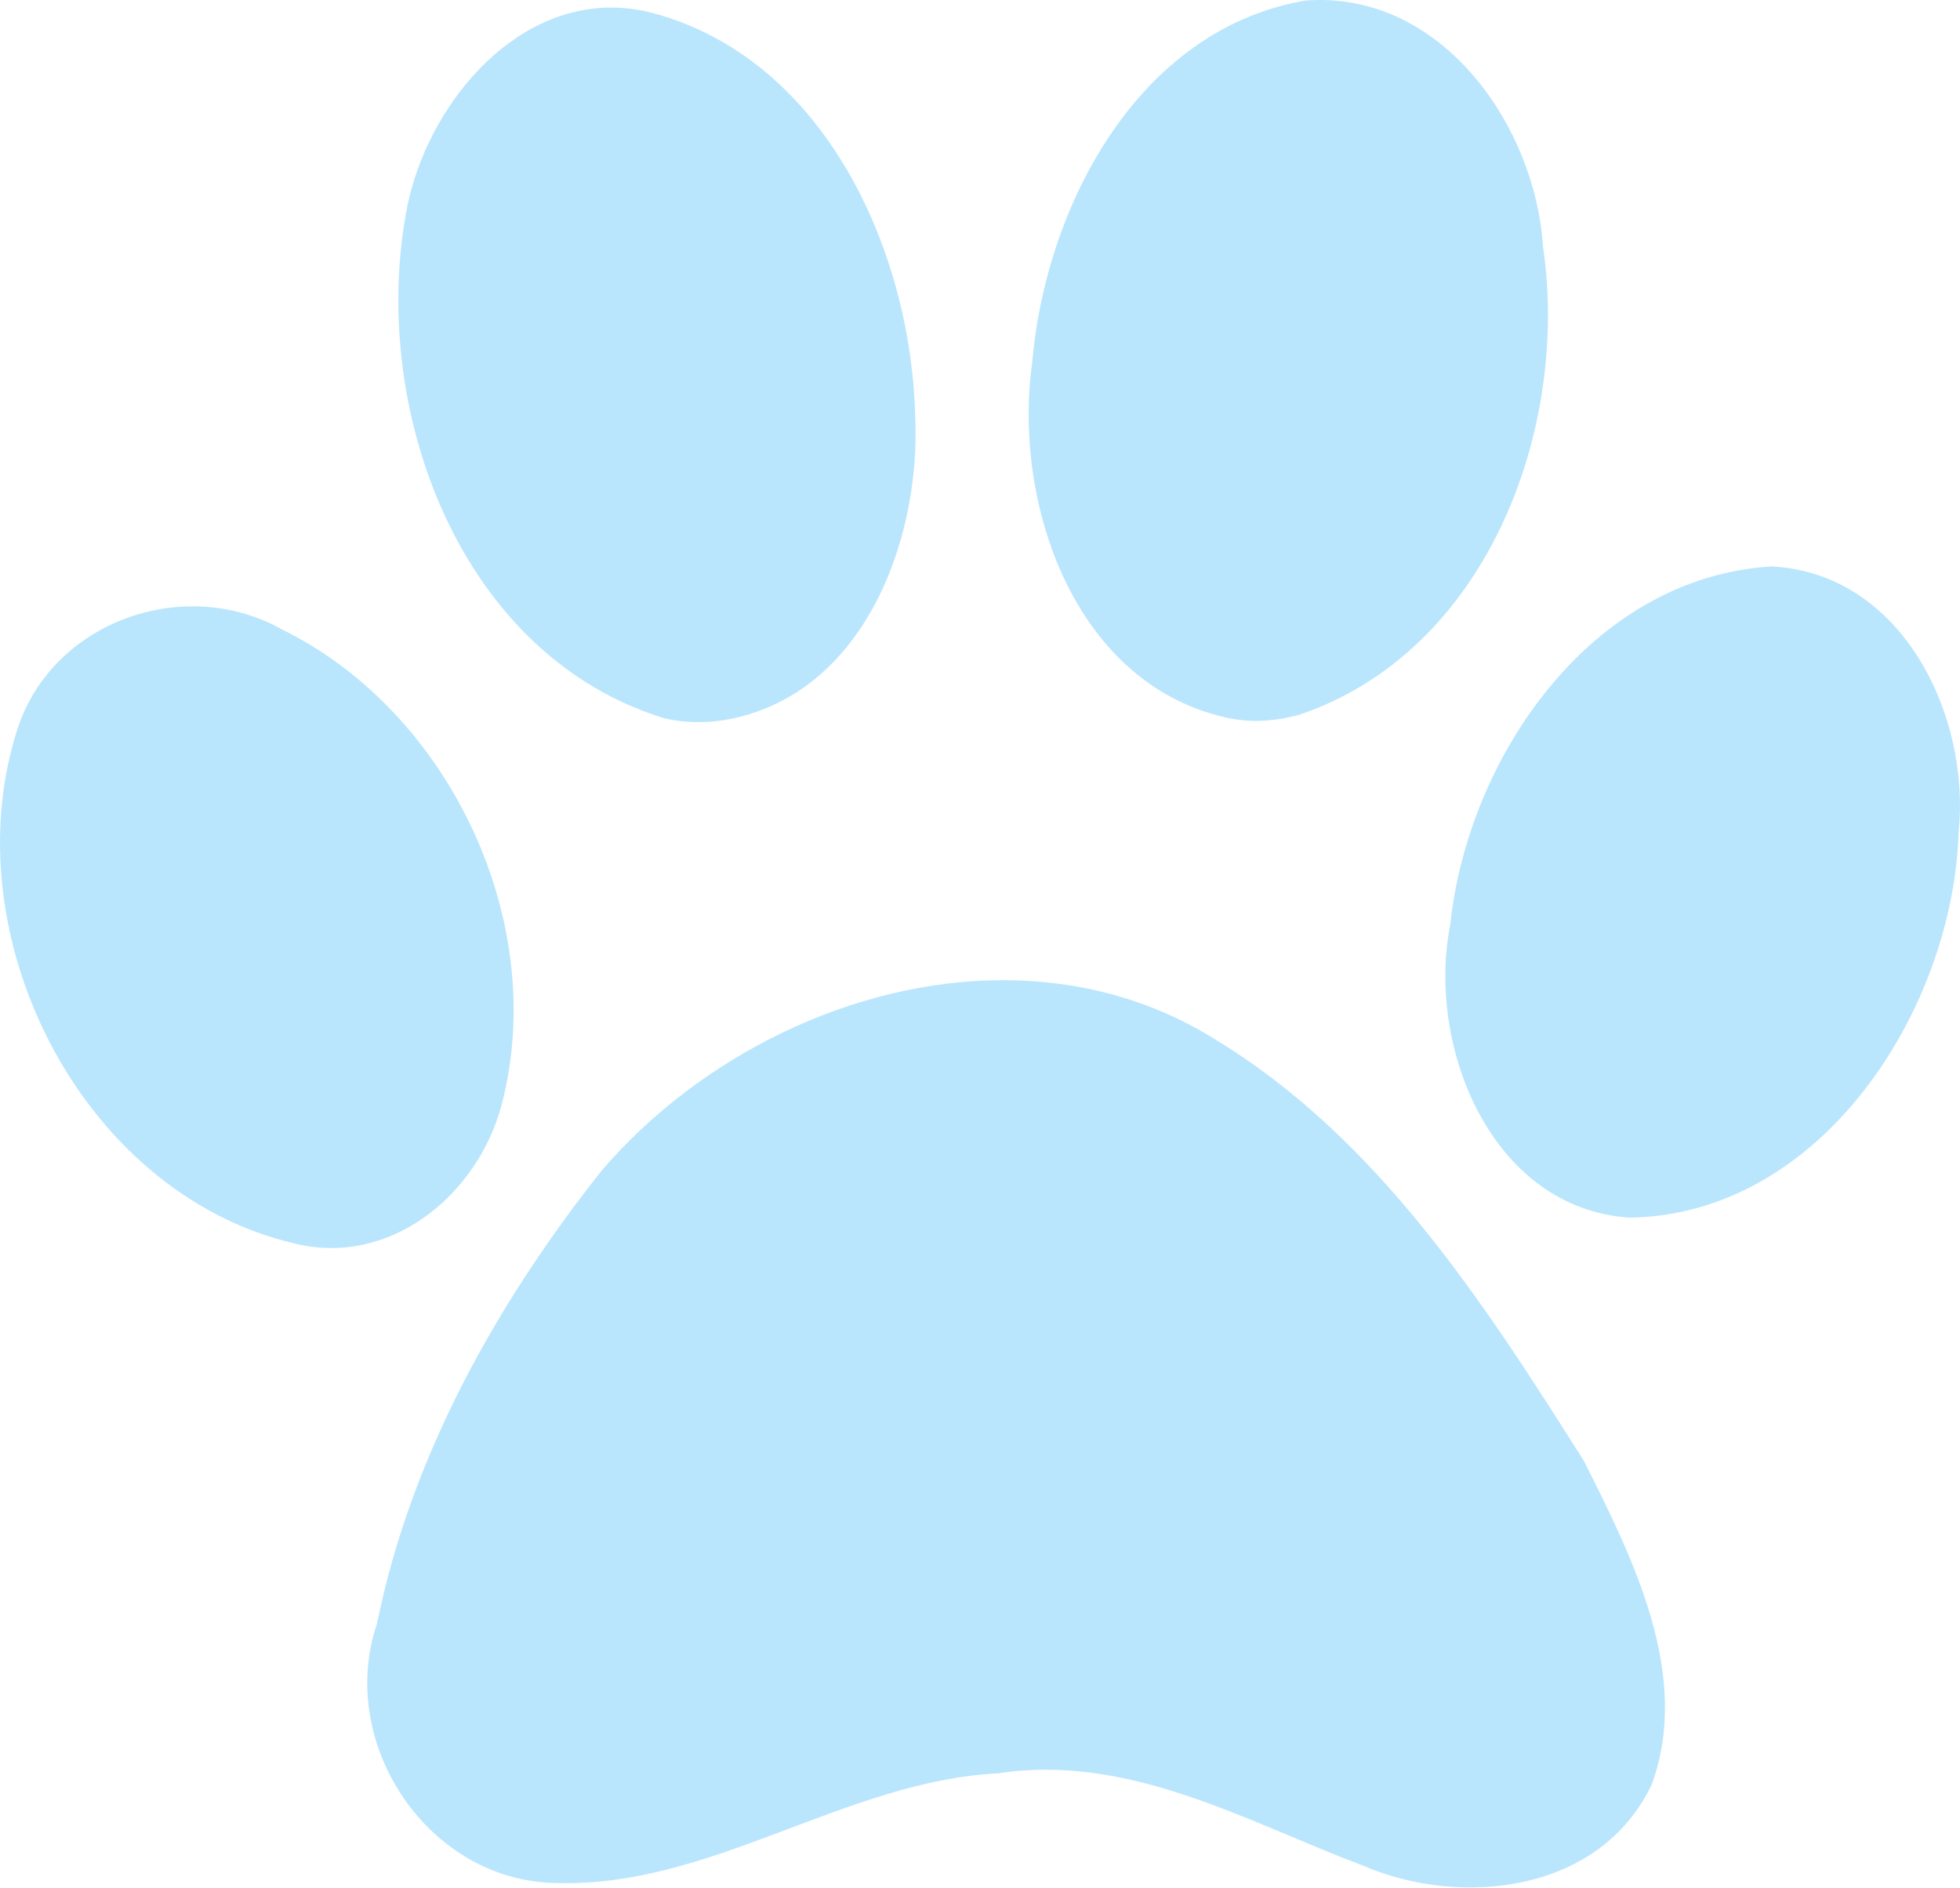
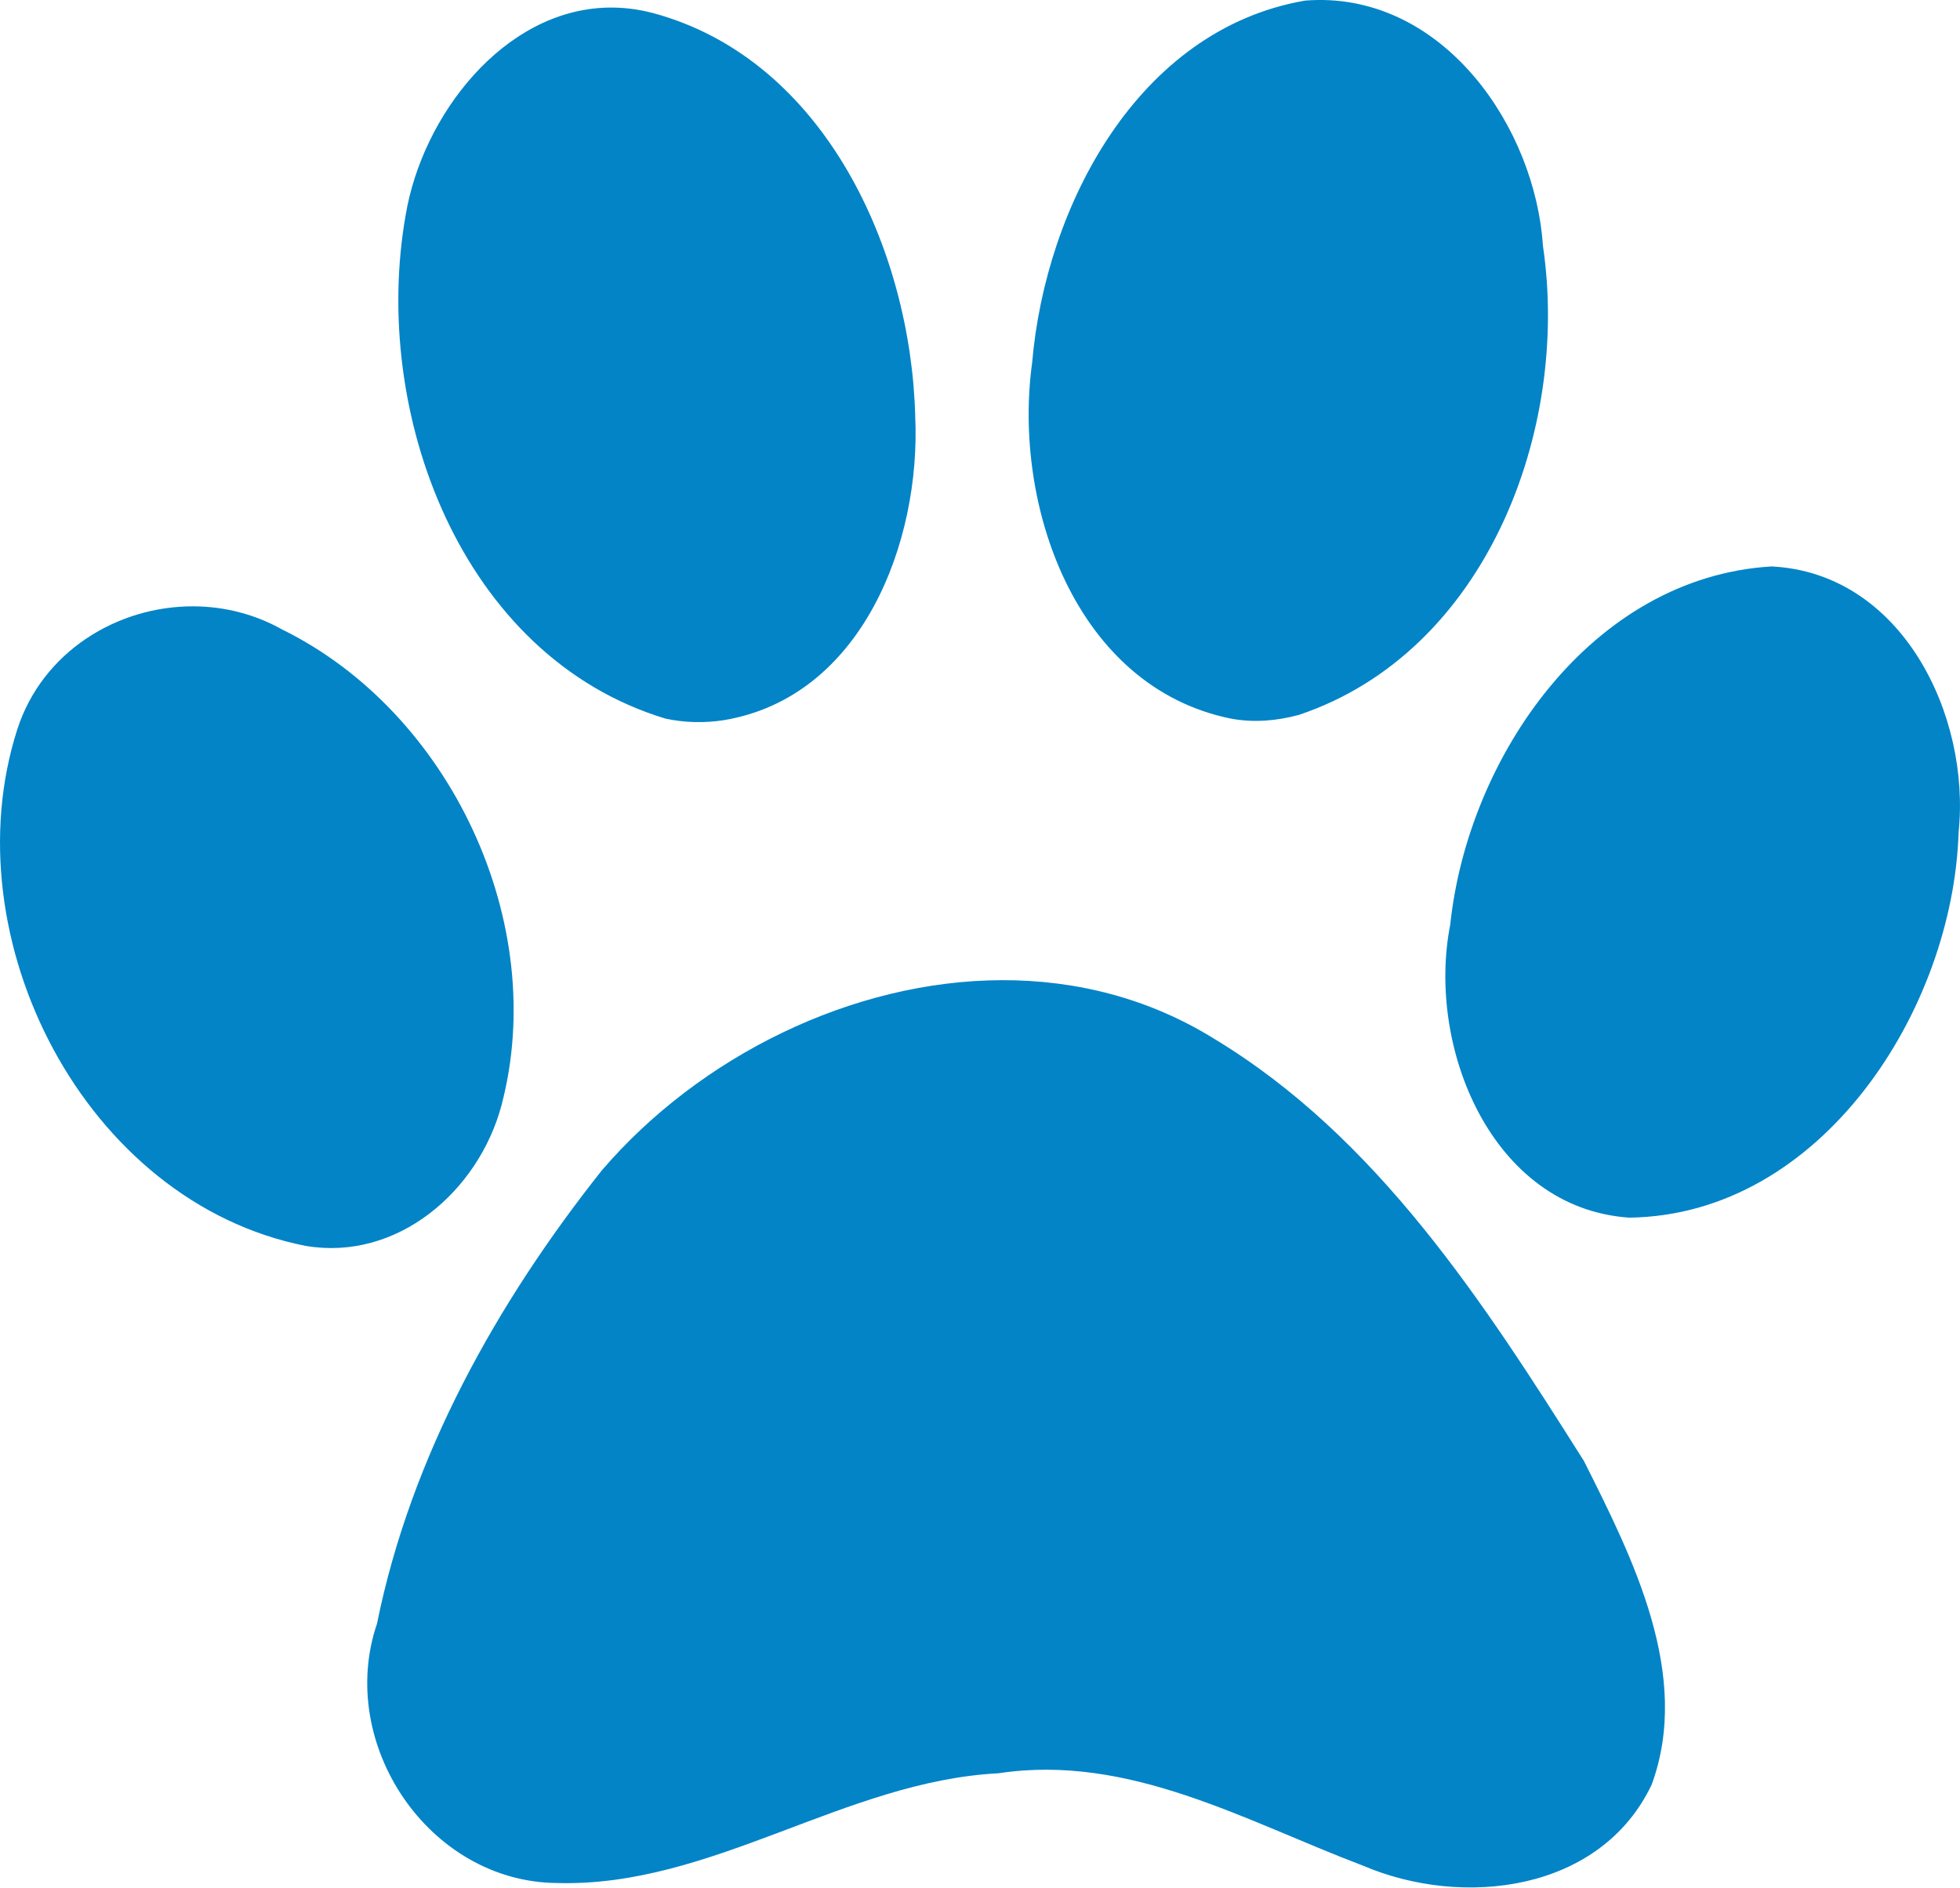
<svg xmlns="http://www.w3.org/2000/svg" width="419.145" height="403.605" id="svg1650" version="1.1">
  <defs id="defs1652" />
  <g id="layer1" transform="translate(-118.9991,-256.274)">
-     <path style="fill:#bae6fd;fill-opacity:1;stroke:none" d="M 281.781 0 C 280.899 0.011 279.993 0.055 279.094 0.125 C 243.27 6.309 223.573 44.189 220.719 77.594 C 216.548 107.905 229.906 146.864 263.188 153.656 C 268.015 154.575 273.031 154.155 277.75 152.875 C 317.827 139.437 335.762 91.972 329.969 52.656 C 328.285 27.264 309.143 -0.349 281.781 0 z M 129.906 1.625 C 107.631 2.172 90.28 24.763 86.75 46 C 79.309 88.074 98.448 140.352 142.281 153.656 C 146.387 154.549 150.634 154.641 154.781 154 C 184.408 149.062 196.958 115.846 195.719 89.031 C 194.827 53.659 176.453 12.758 139.719 2.812 C 136.361 1.922 133.088 1.547 129.906 1.625 z M 378.844 121.125 C 340.309 123.43 313.891 161.879 310.125 197.781 C 305.025 223.675 318.83 258.308 348.375 260.375 C 389.572 259.867 417.676 215.846 418.844 177.969 C 421.45 152.917 406.693 122.508 378.844 121.125 z M 41.562 129.656 C 25.168 129.515 9.045 139.335 3.688 156 C -10.605 200.579 18.096 257.038 65.312 266.406 C 85.018 269.778 102.333 254.645 107.219 236.438 C 117.573 197.493 96.305 152.272 60.312 134.594 C 54.449 131.303 47.978 129.711 41.562 129.656 z M 214.312 209.594 C 182.173 209.662 149.53 225.972 128.719 250.25 C 106.241 278.547 87.829 311.476 80.625 347.188 C 71.874 372.894 91.708 402.478 119.188 402.656 C 152.246 403.575 180.658 380.873 213.531 379.188 C 241.421 374.936 266.394 389.443 291.469 398.938 C 312.818 408.069 342.319 404.569 353.219 381.594 C 361.792 358.175 349.173 333.204 338.719 312.406 C 317.397 278.649 294.554 243.17 259.594 222.094 C 245.581 213.408 230.008 209.56 214.312 209.594 z " transform="translate(118.9991,256.274)" id="path1575" />
+     <path style="fill:#0284c7;fill-opacity:1;stroke:none" d="M 281.781 0 C 280.899 0.011 279.993 0.055 279.094 0.125 C 243.27 6.309 223.573 44.189 220.719 77.594 C 216.548 107.905 229.906 146.864 263.188 153.656 C 268.015 154.575 273.031 154.155 277.75 152.875 C 317.827 139.437 335.762 91.972 329.969 52.656 C 328.285 27.264 309.143 -0.349 281.781 0 z M 129.906 1.625 C 107.631 2.172 90.28 24.763 86.75 46 C 79.309 88.074 98.448 140.352 142.281 153.656 C 146.387 154.549 150.634 154.641 154.781 154 C 184.408 149.062 196.958 115.846 195.719 89.031 C 194.827 53.659 176.453 12.758 139.719 2.812 C 136.361 1.922 133.088 1.547 129.906 1.625 z M 378.844 121.125 C 340.309 123.43 313.891 161.879 310.125 197.781 C 305.025 223.675 318.83 258.308 348.375 260.375 C 389.572 259.867 417.676 215.846 418.844 177.969 C 421.45 152.917 406.693 122.508 378.844 121.125 z M 41.562 129.656 C 25.168 129.515 9.045 139.335 3.688 156 C -10.605 200.579 18.096 257.038 65.312 266.406 C 85.018 269.778 102.333 254.645 107.219 236.438 C 117.573 197.493 96.305 152.272 60.312 134.594 C 54.449 131.303 47.978 129.711 41.562 129.656 z M 214.312 209.594 C 182.173 209.662 149.53 225.972 128.719 250.25 C 106.241 278.547 87.829 311.476 80.625 347.188 C 71.874 372.894 91.708 402.478 119.188 402.656 C 152.246 403.575 180.658 380.873 213.531 379.188 C 241.421 374.936 266.394 389.443 291.469 398.938 C 312.818 408.069 342.319 404.569 353.219 381.594 C 361.792 358.175 349.173 333.204 338.719 312.406 C 317.397 278.649 294.554 243.17 259.594 222.094 C 245.581 213.408 230.008 209.56 214.312 209.594 z " transform="translate(118.9991,256.274)" id="path1575" />
  </g>
</svg>
